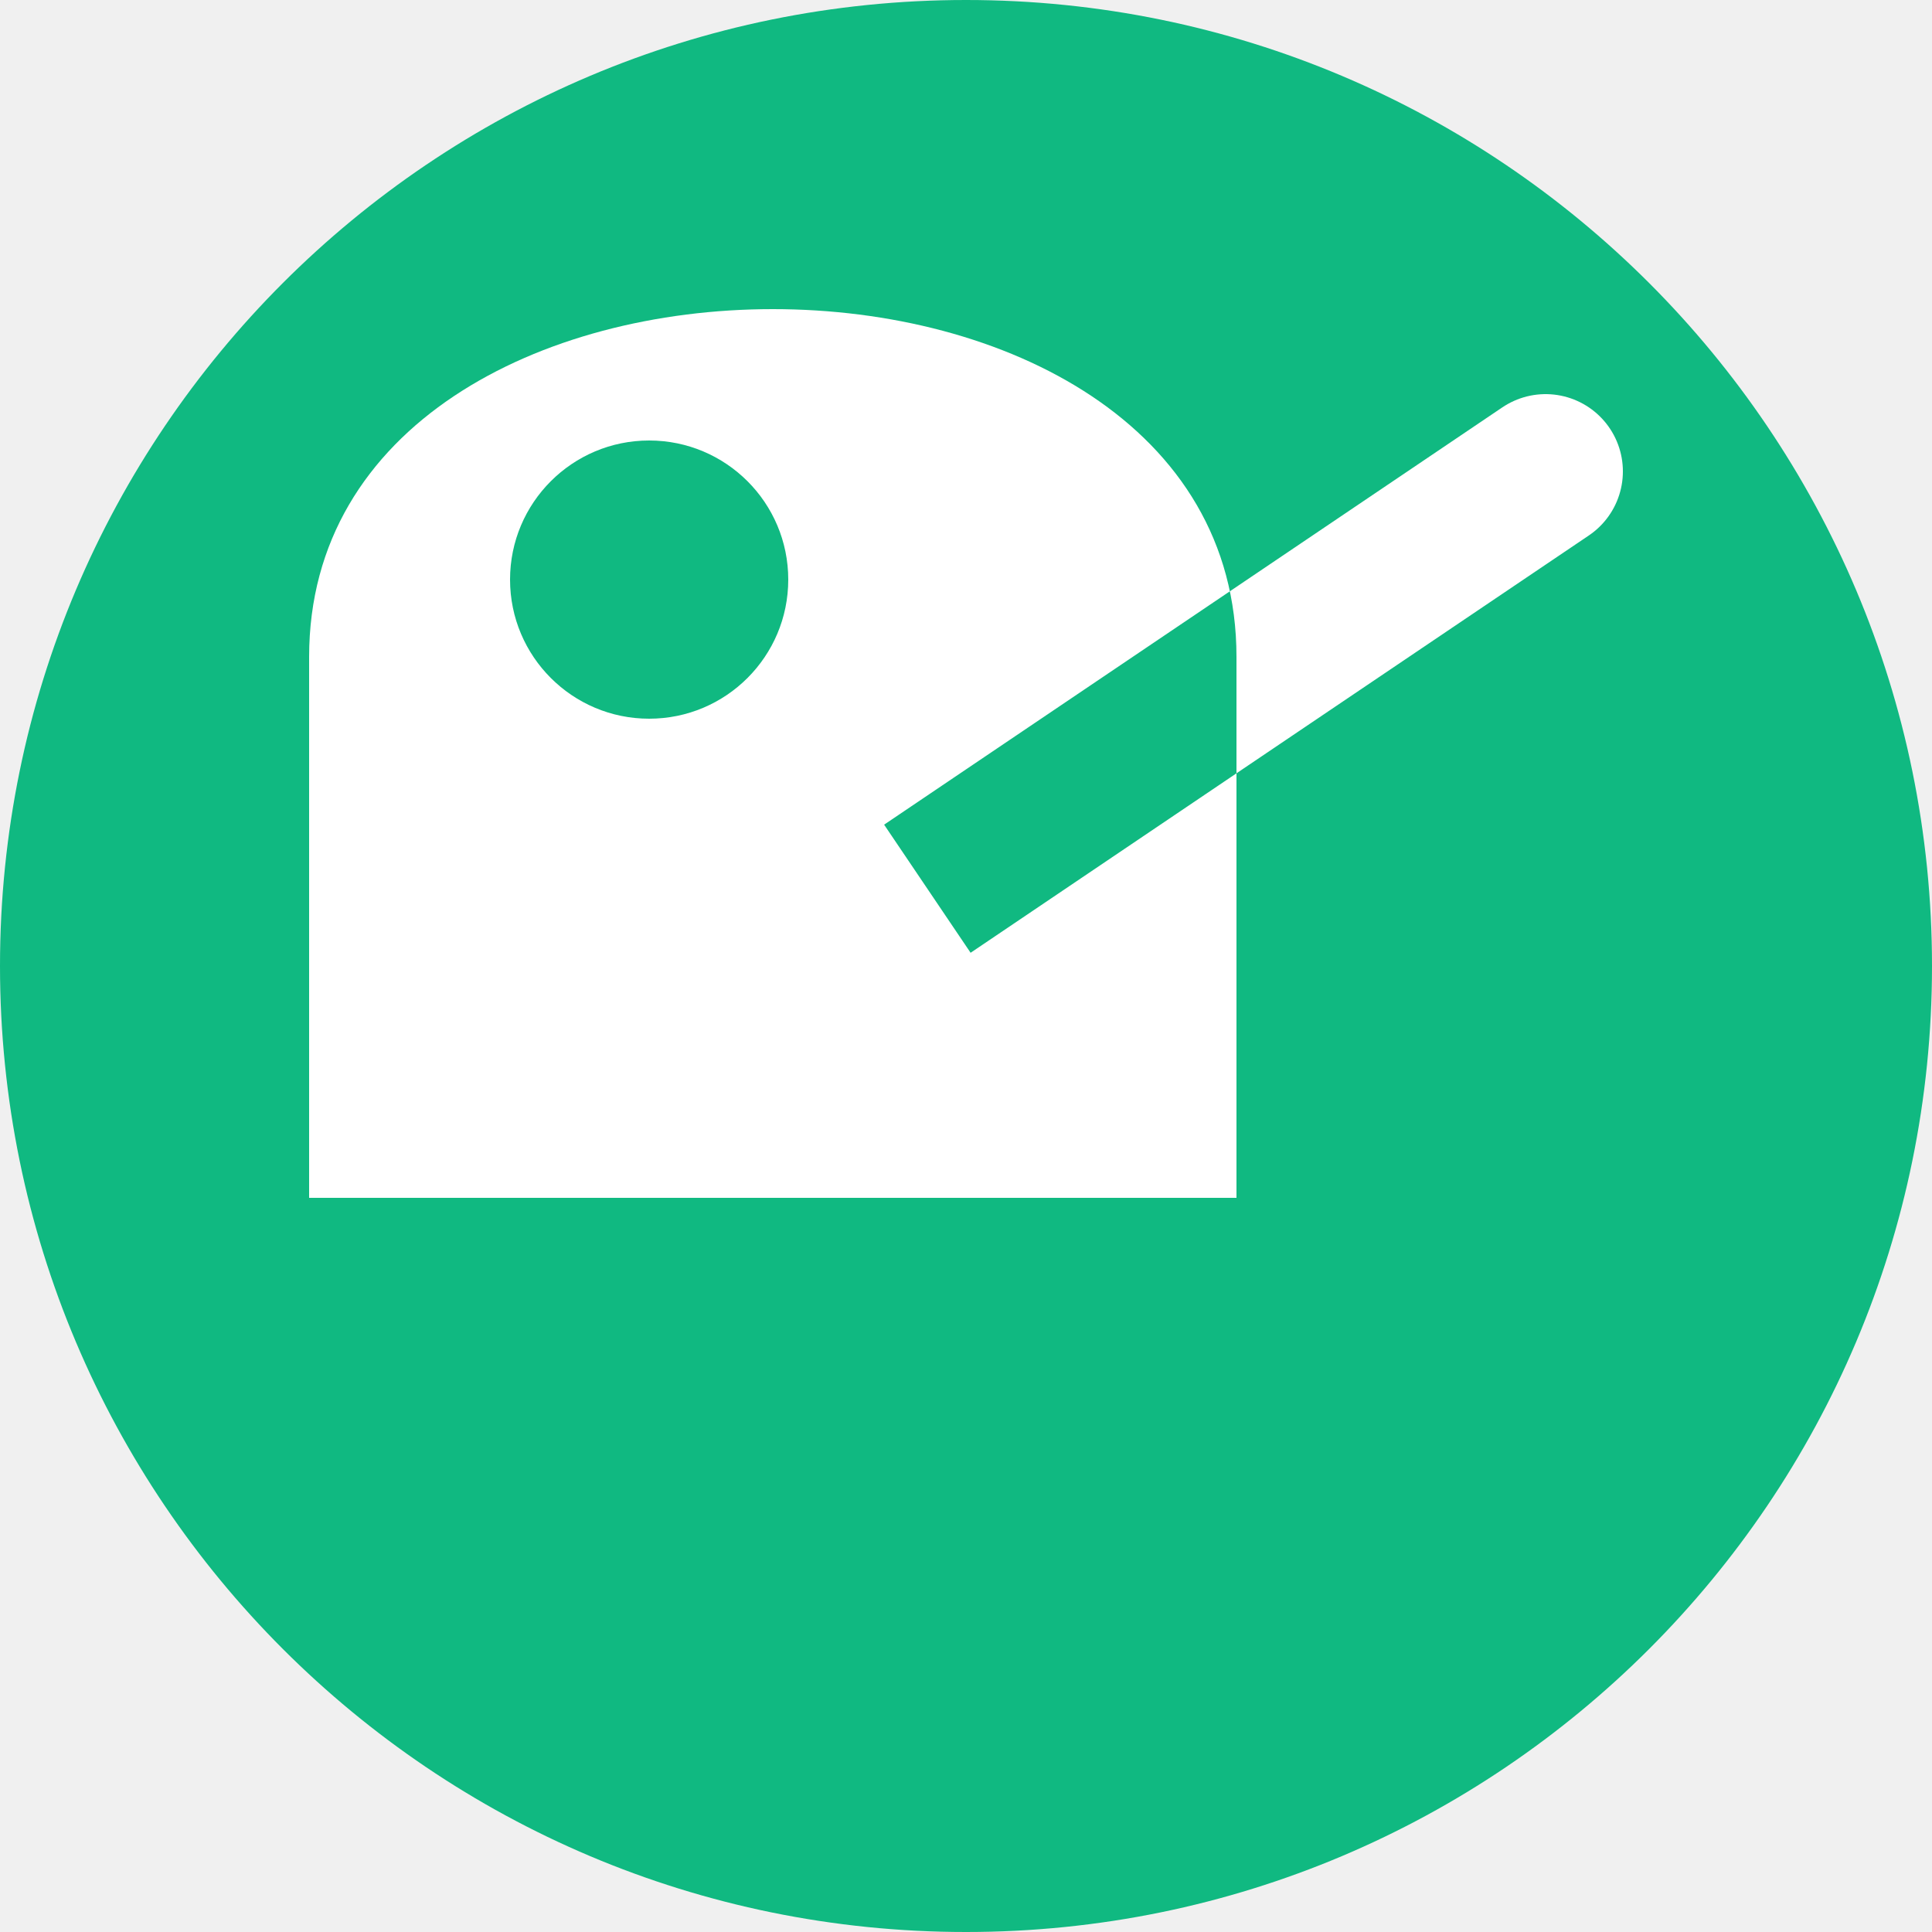
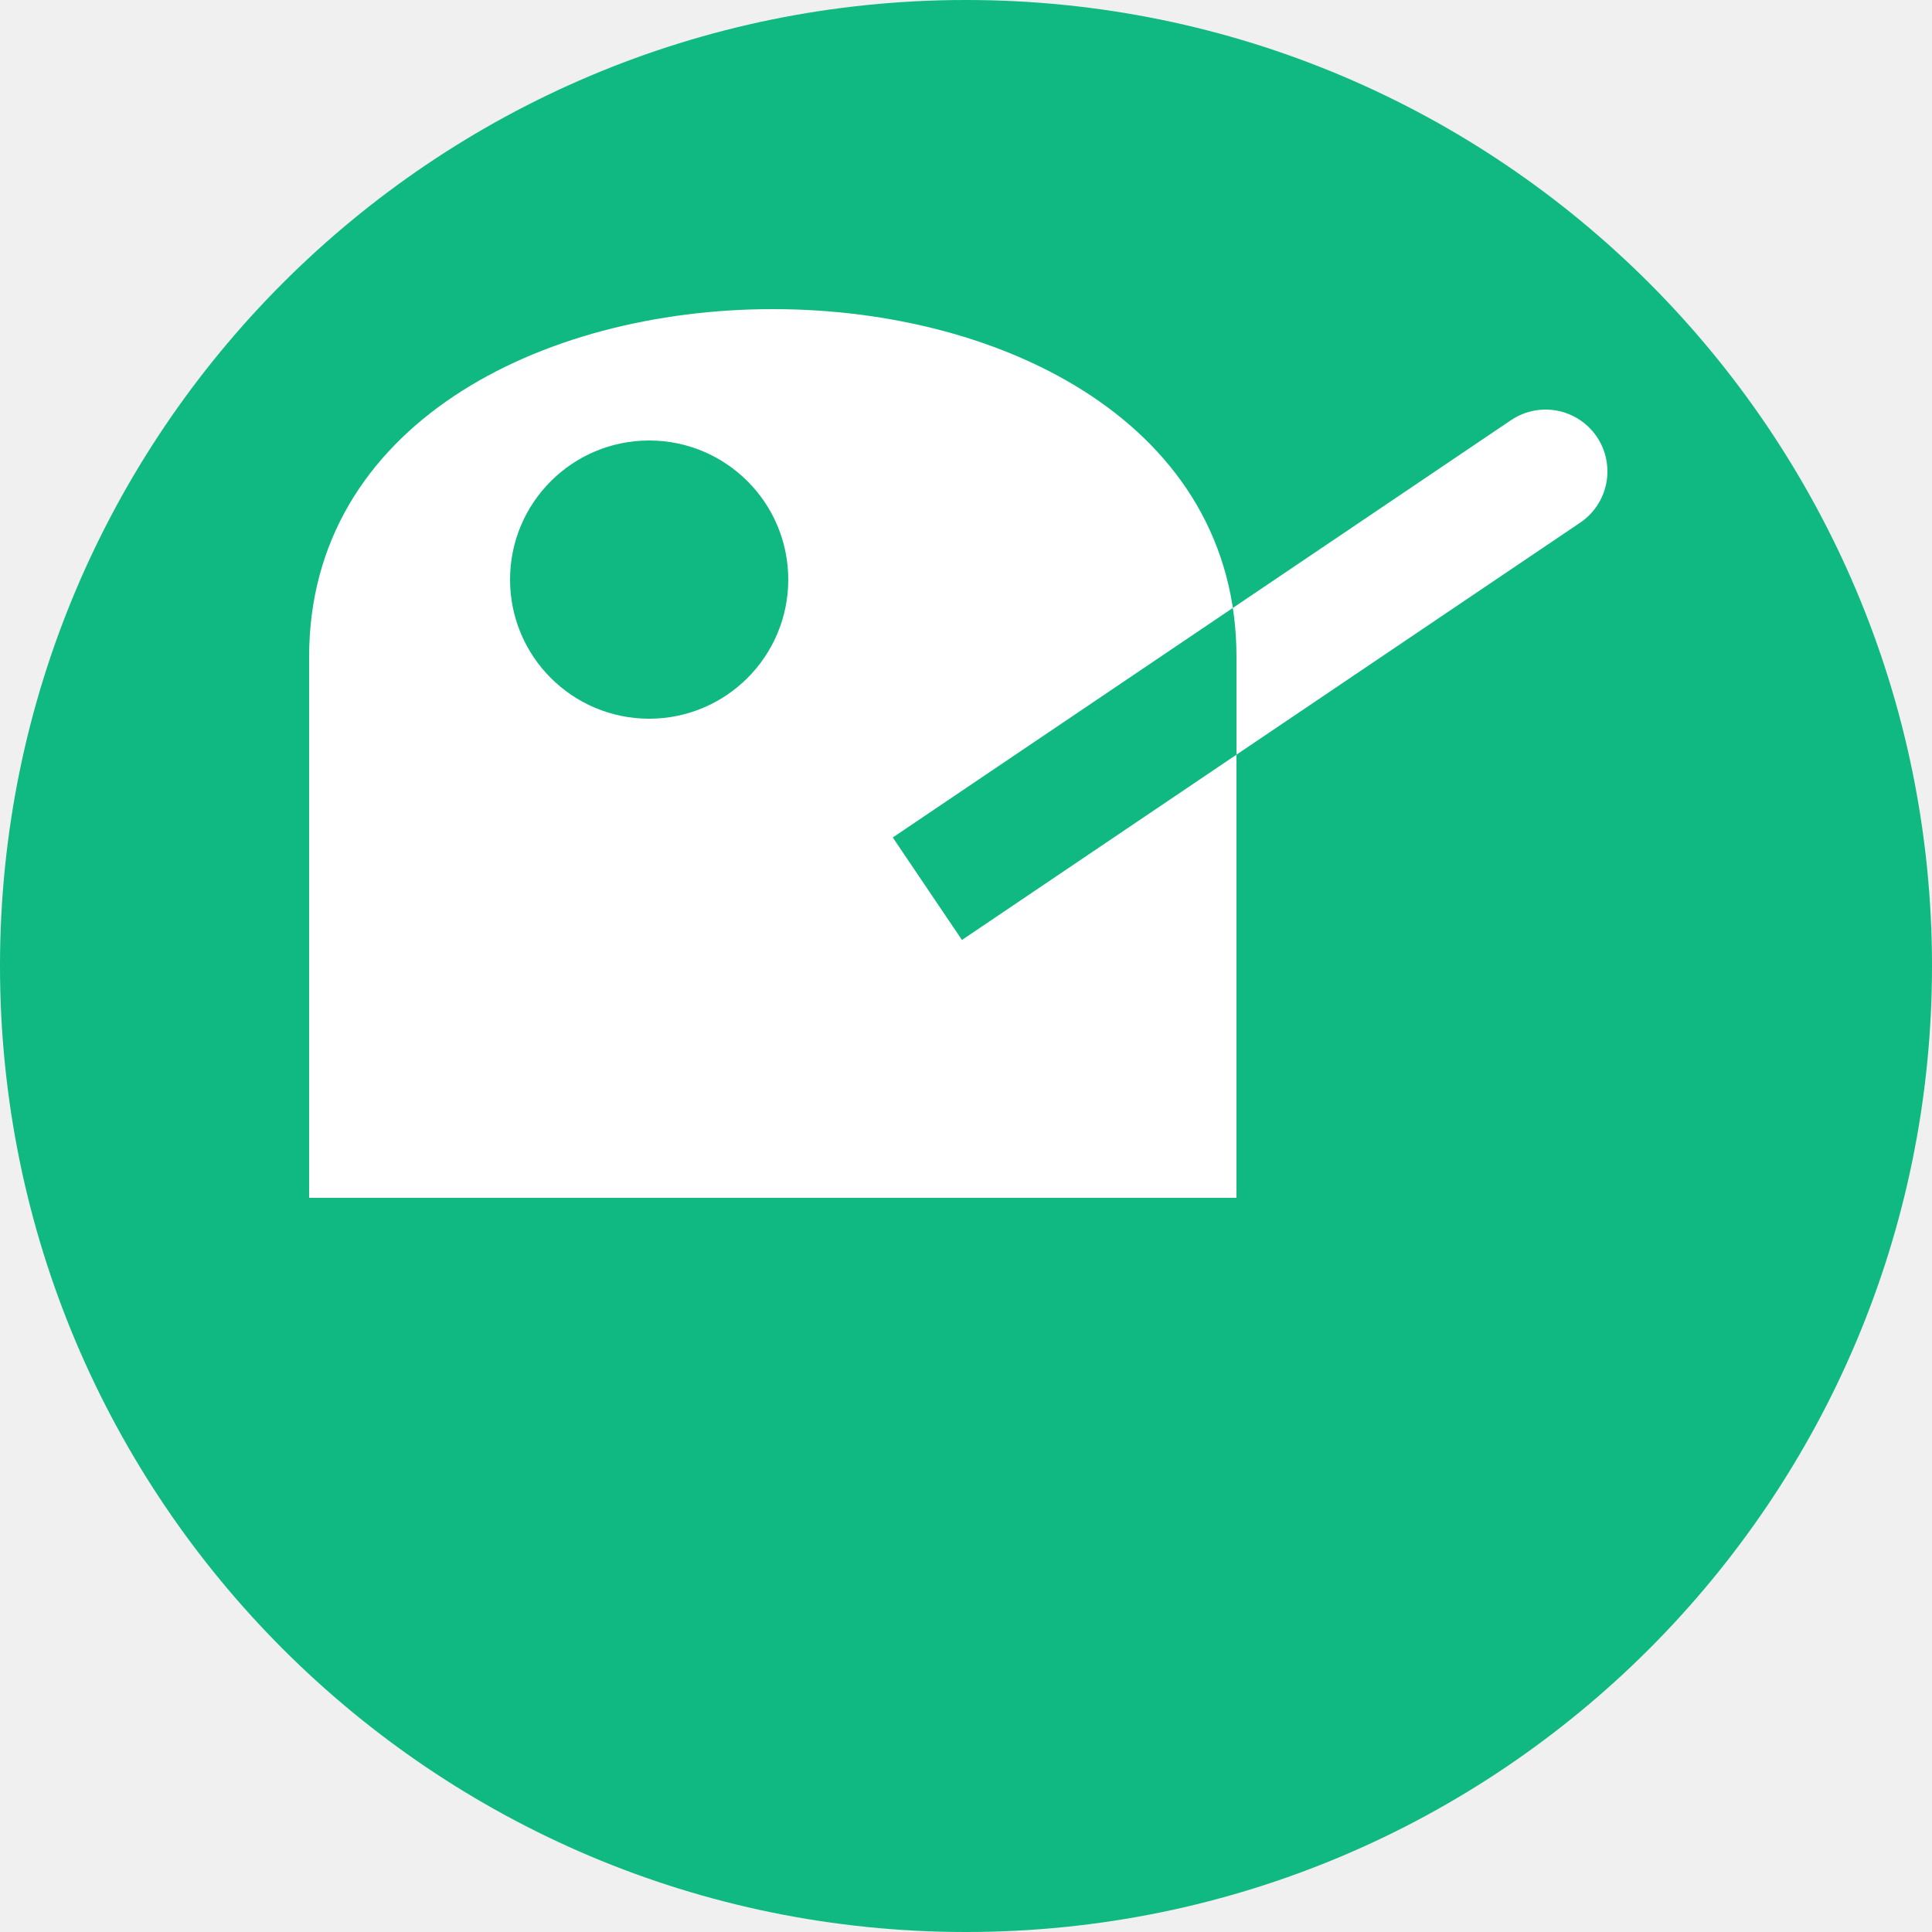
<svg xmlns="http://www.w3.org/2000/svg" viewBox="0 0 100 100">
  <defs>
    <path id="birdBody" d="M20 50 C 20 20, 80 20, 80 50 L 80 85 L 20 85 Z" />
    <clipPath id="bodyClip">
      <use href="#birdBody" />
    </clipPath>
  </defs>
  <circle cx="50" cy="50" r="50" fill="#10b981" />
  <g transform="translate(0, -6) scale(0.8)" transform-origin="50 50">
    <use href="#birdBody" fill="#ffffff" />
    <circle cx="42" cy="45" r="9" fill="#10b981" />
-     <path d="M60 65 L 100 38" stroke="#ffffff" stroke-width="10" stroke-linecap="round" />
-     <path d="M60 65 L 100 38" stroke="#10b981" stroke-width="10" stroke-linecap="butt" clip-path="url(#bodyClip)" />
+     <path d="M60 65 L 100 38" stroke="#ffffff" stroke-width="8" stroke-linecap="round" />
+     <path d="M60 65 L 100 38" stroke="#10b981" stroke-width="8" stroke-linecap="butt" clip-path="url(#bodyClip)" />
  </g>
</svg>
